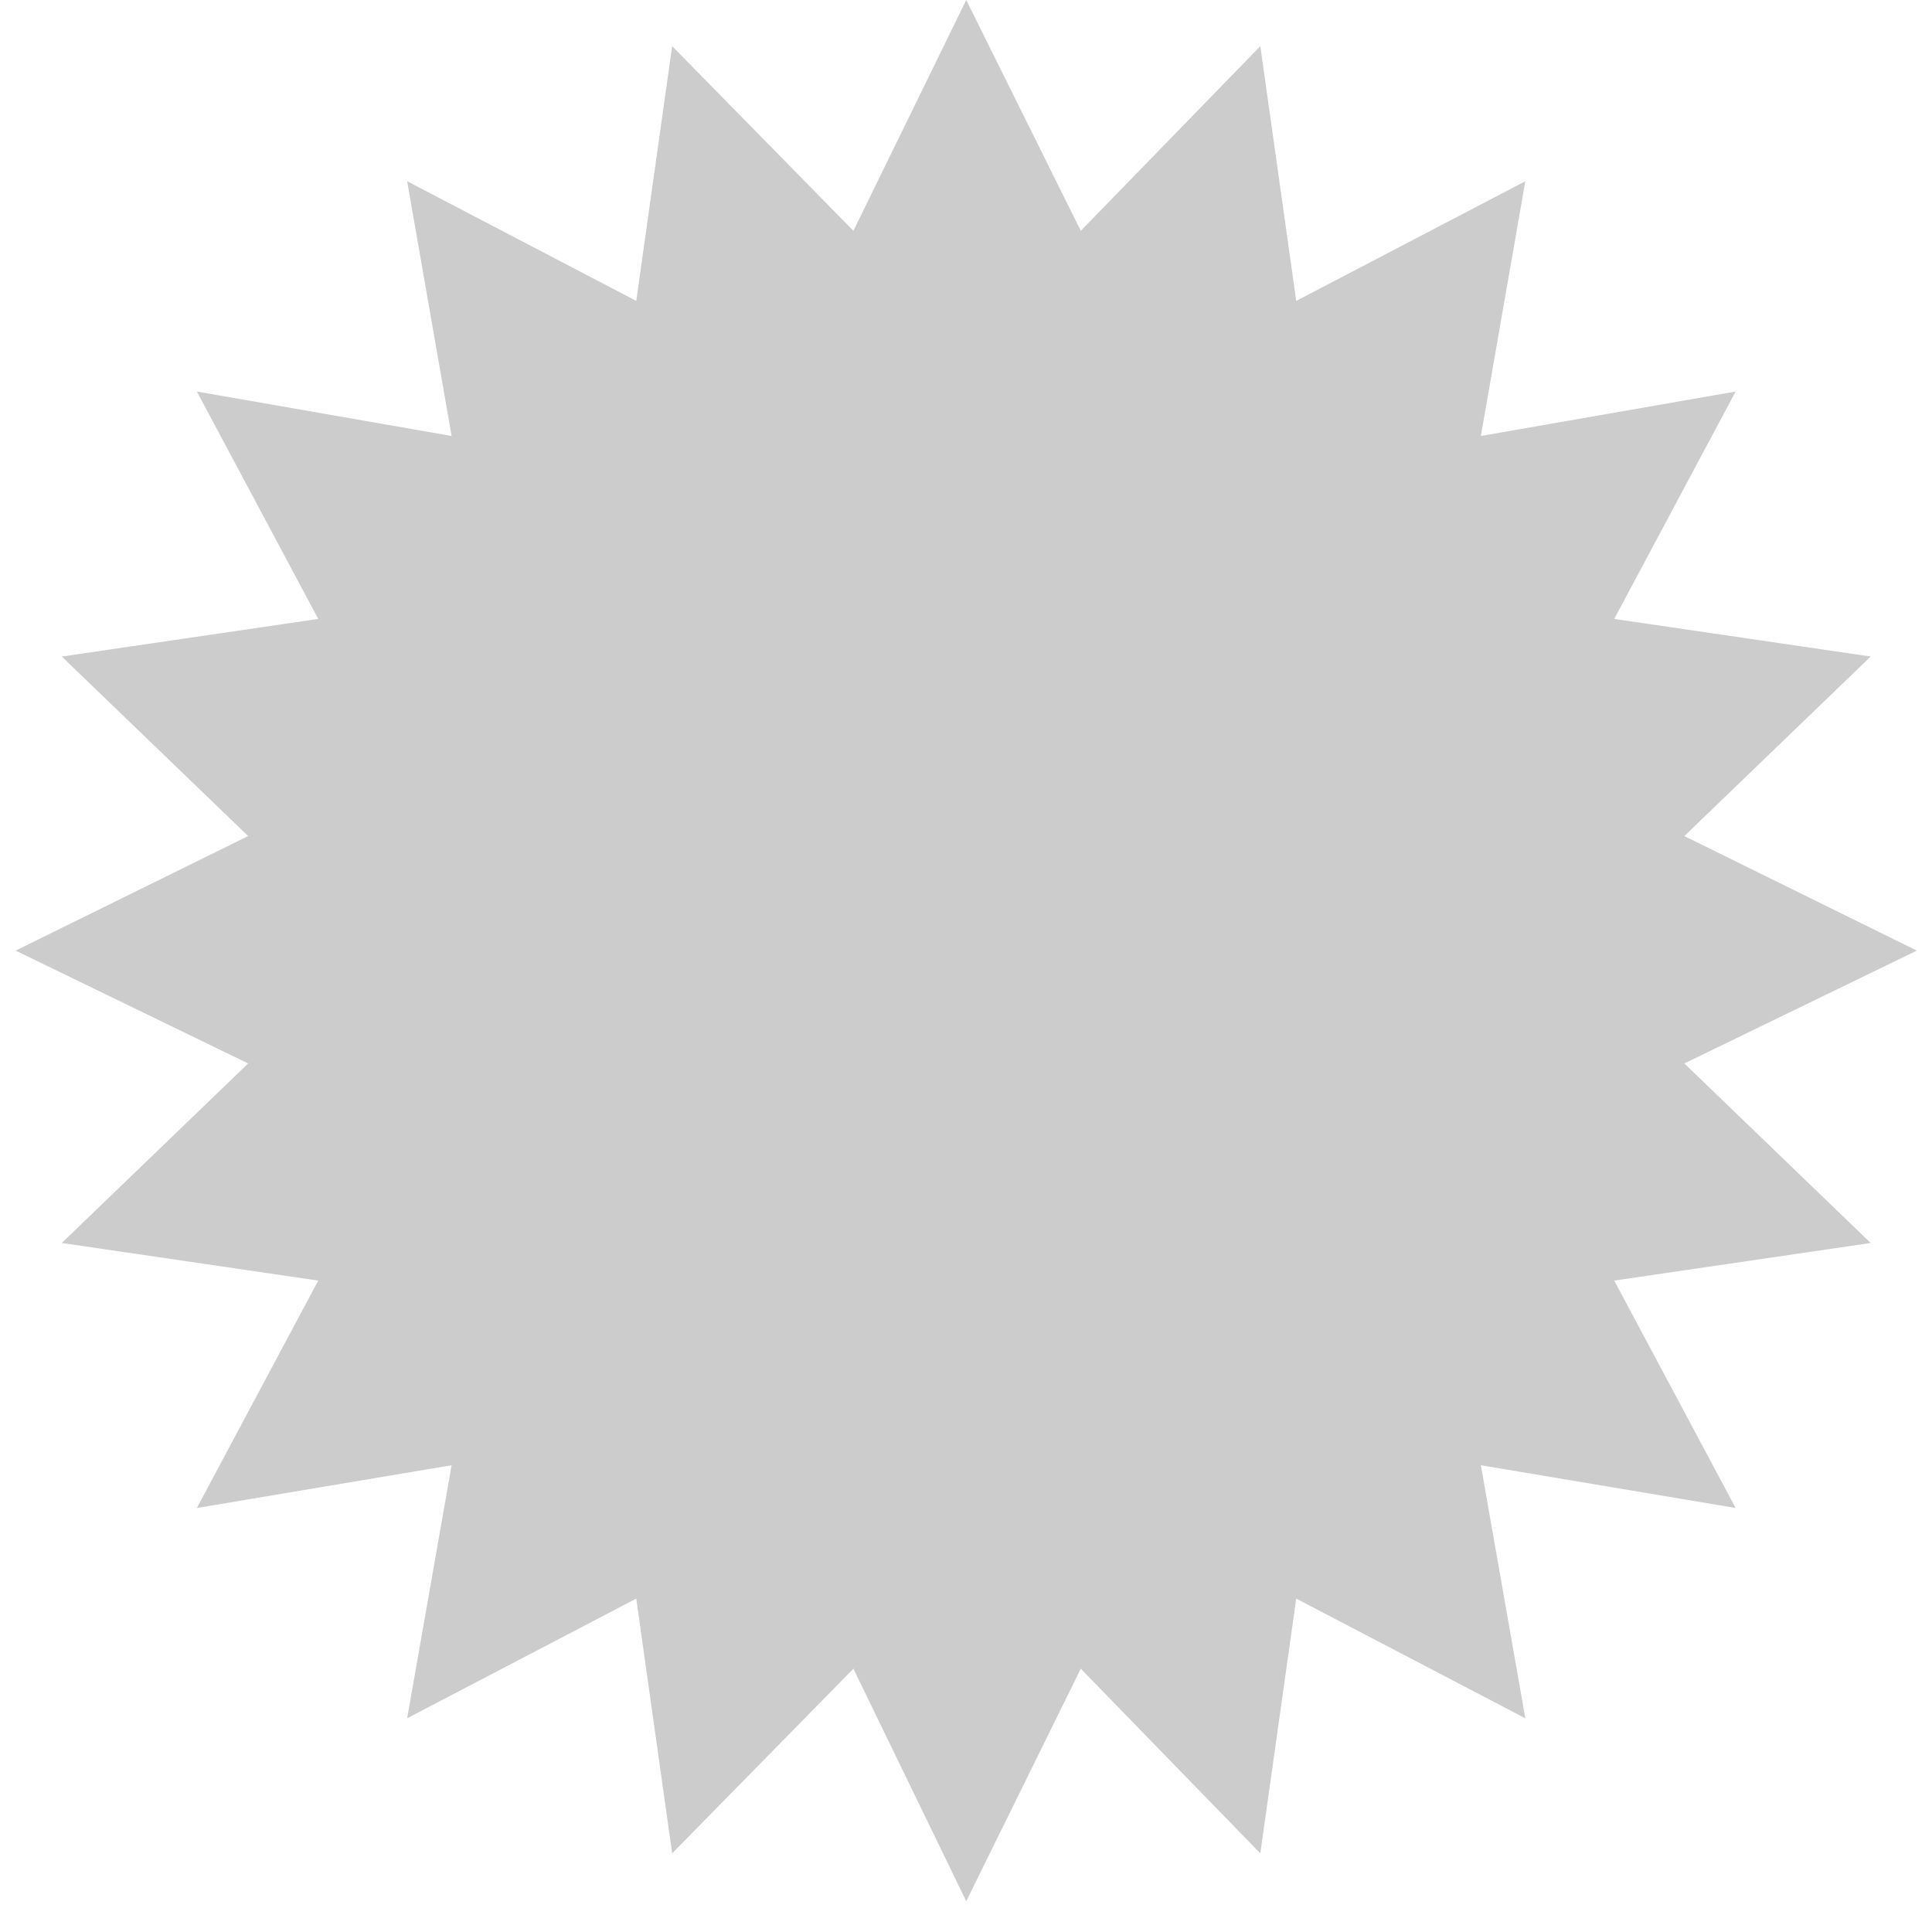
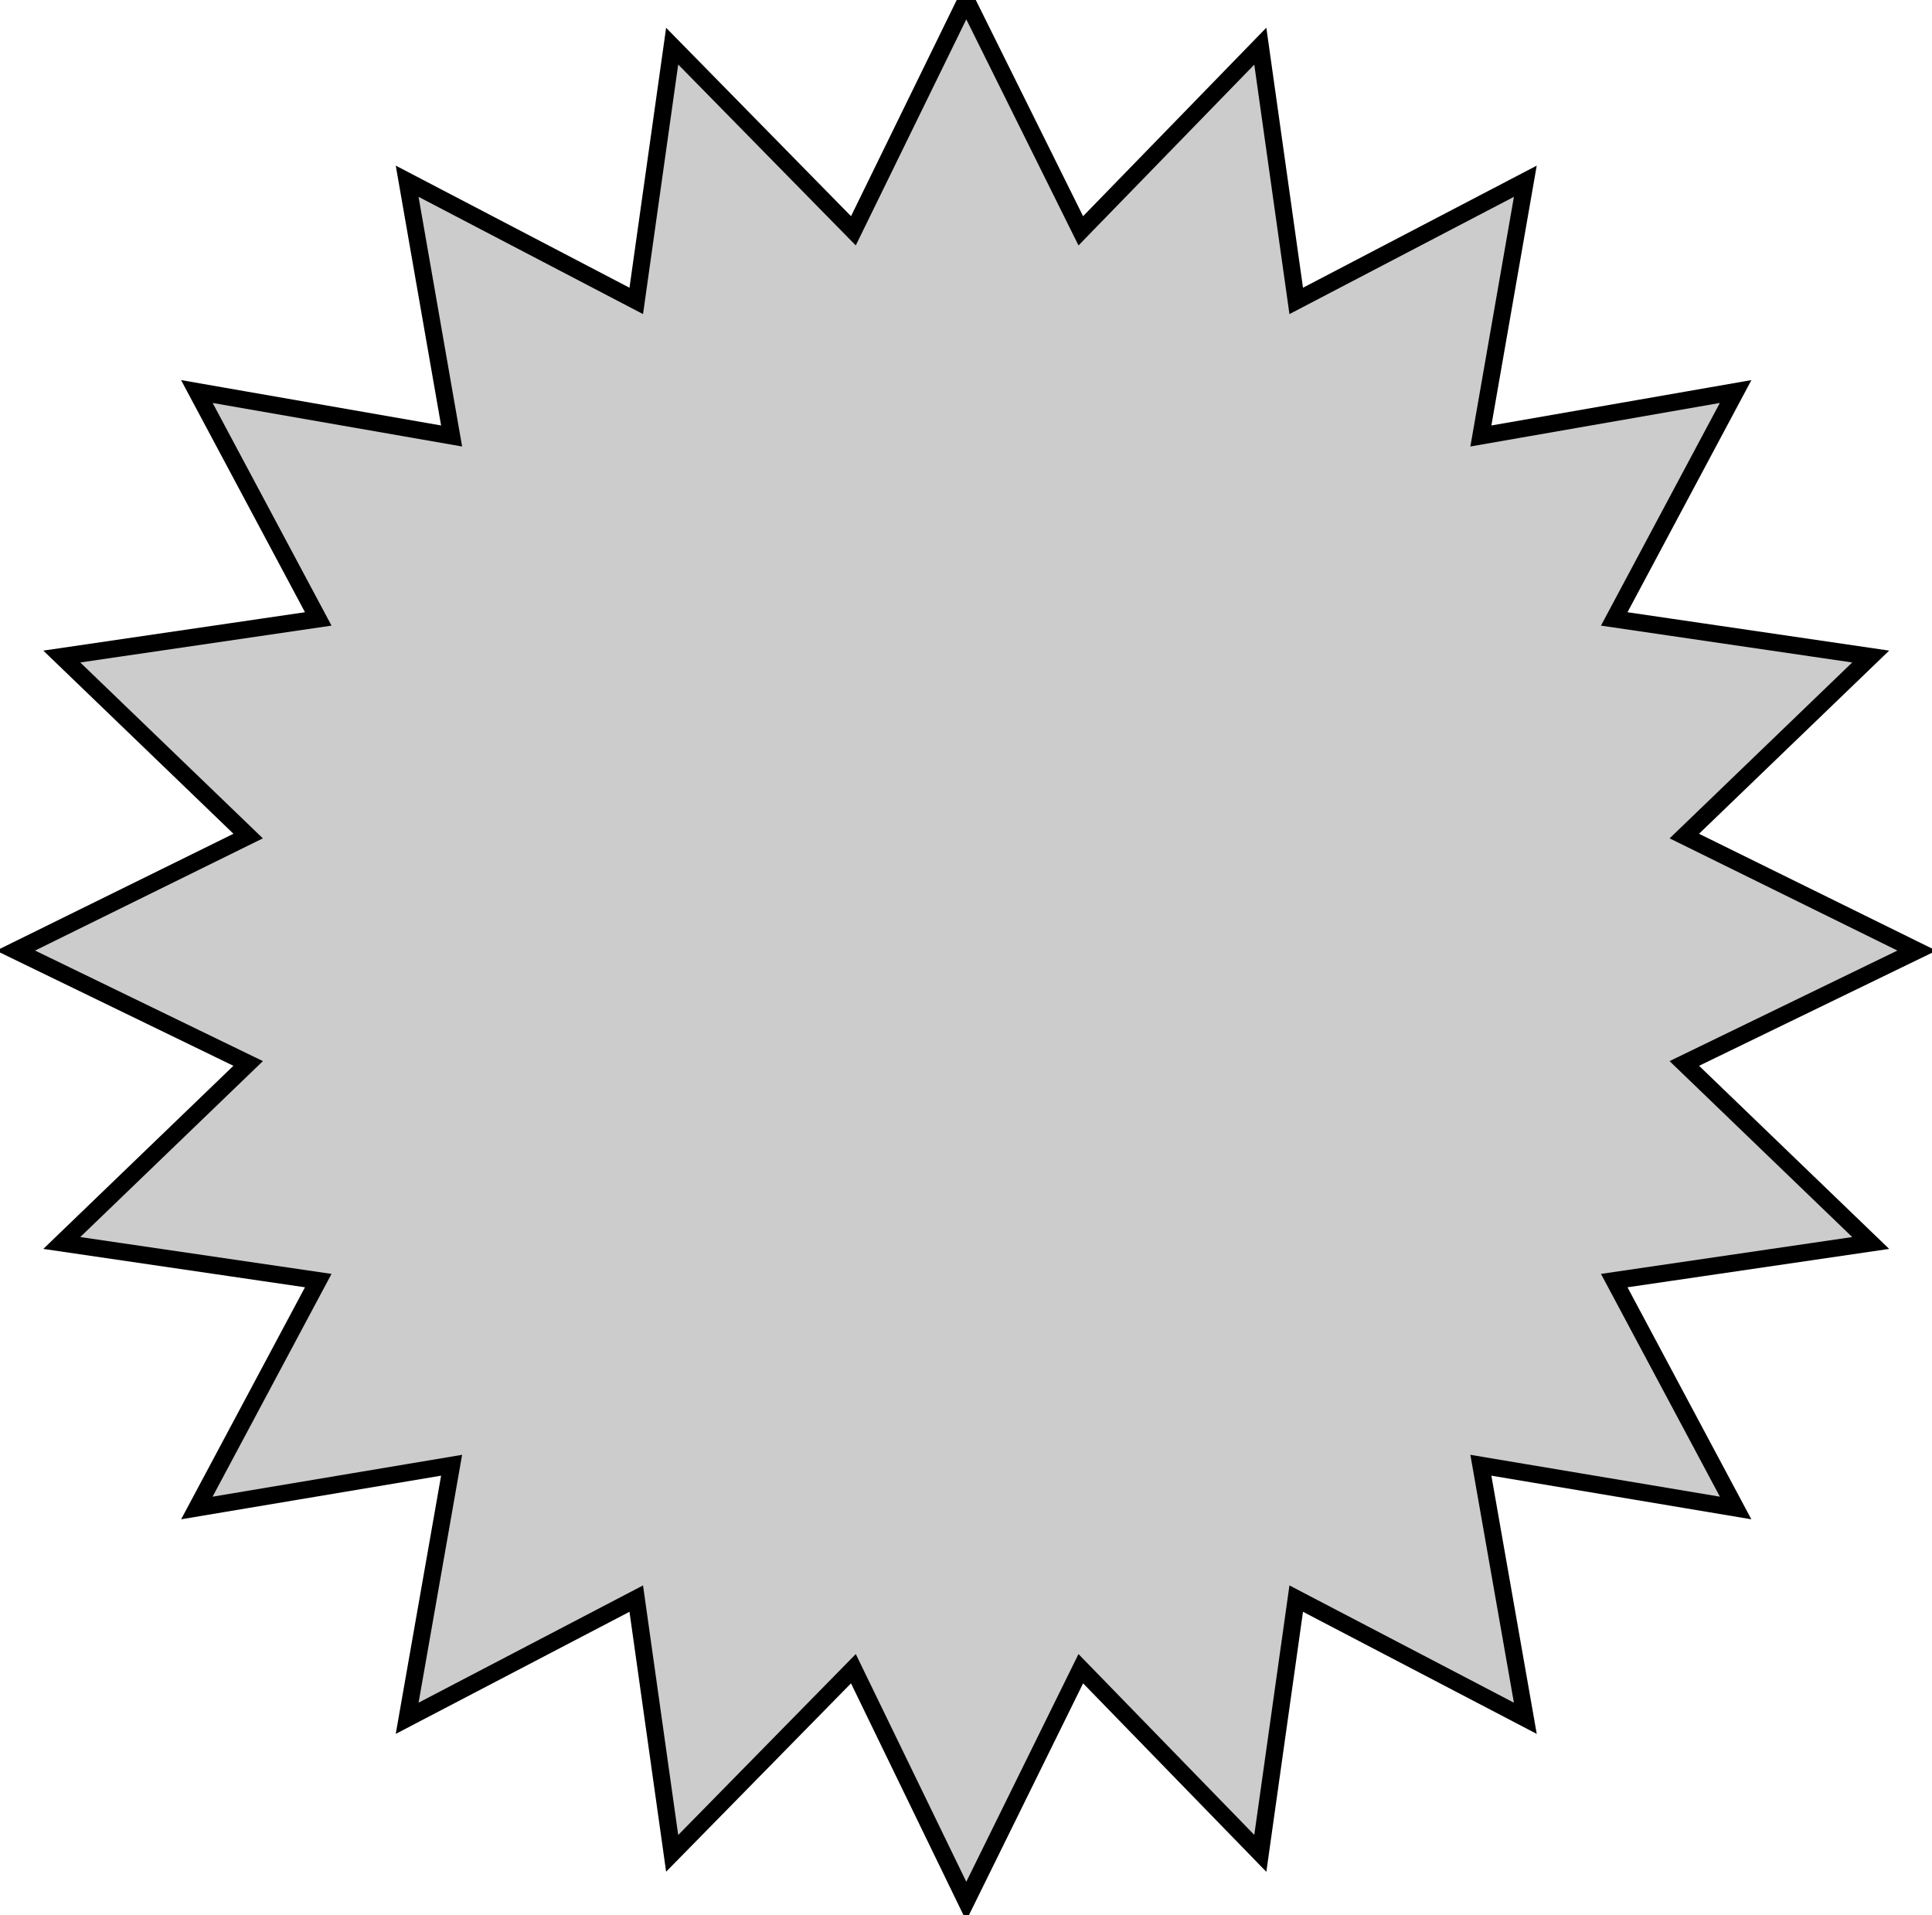
<svg xmlns="http://www.w3.org/2000/svg" width="113" height="112" viewBox="0 0 113 112" fill="none">
-   <path d="M56.514 0L63.214 13.5L73.714 2.7L75.814 17.6L89.214 10.6L86.614 25.5L101.514 22.9L94.414 36.2L109.414 38.4L98.514 48.9L112.114 55.6L98.514 62.2L109.414 72.7L94.414 74.9L101.514 88.2L86.614 85.7L89.214 100.5L75.814 93.5L73.714 108.4L63.214 97.6L56.514 111.2L49.914 97.6L39.314 108.4L37.214 93.5L23.814 100.5L26.414 85.7L11.514 88.2L18.614 74.9L3.614 72.7L14.514 62.2L0.914 55.6L14.514 48.9L3.614 38.4L18.614 36.2L11.514 22.9L26.414 25.5L23.814 10.6L37.214 17.6L39.314 2.7L49.914 13.5L56.514 0Z" fill="#CCCCCC" />
+   <path stroke-width="1" stroke="#000000" d="M56.514 0L63.214 13.5L73.714 2.7L75.814 17.6L89.214 10.6L86.614 25.5L101.514 22.9L94.414 36.2L109.414 38.4L98.514 48.9L112.114 55.6L98.514 62.2L109.414 72.7L94.414 74.9L101.514 88.2L86.614 85.7L89.214 100.5L75.814 93.5L73.714 108.4L63.214 97.6L56.514 111.2L49.914 97.6L39.314 108.4L37.214 93.5L23.814 100.5L26.414 85.7L11.514 88.2L18.614 74.9L3.614 72.7L14.514 62.2L0.914 55.6L14.514 48.9L3.614 38.4L18.614 36.2L11.514 22.9L26.414 25.5L23.814 10.6L37.214 17.6L39.314 2.7L49.914 13.5L56.514 0Z" fill="#CCCCCC" />
</svg>
